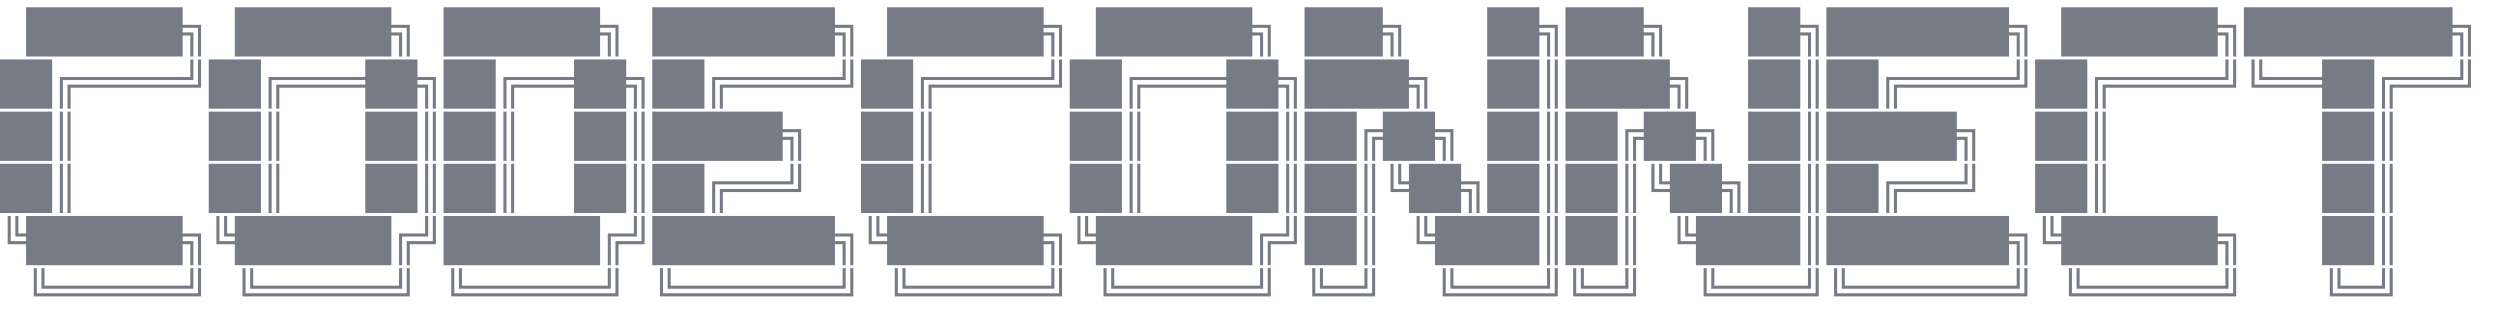
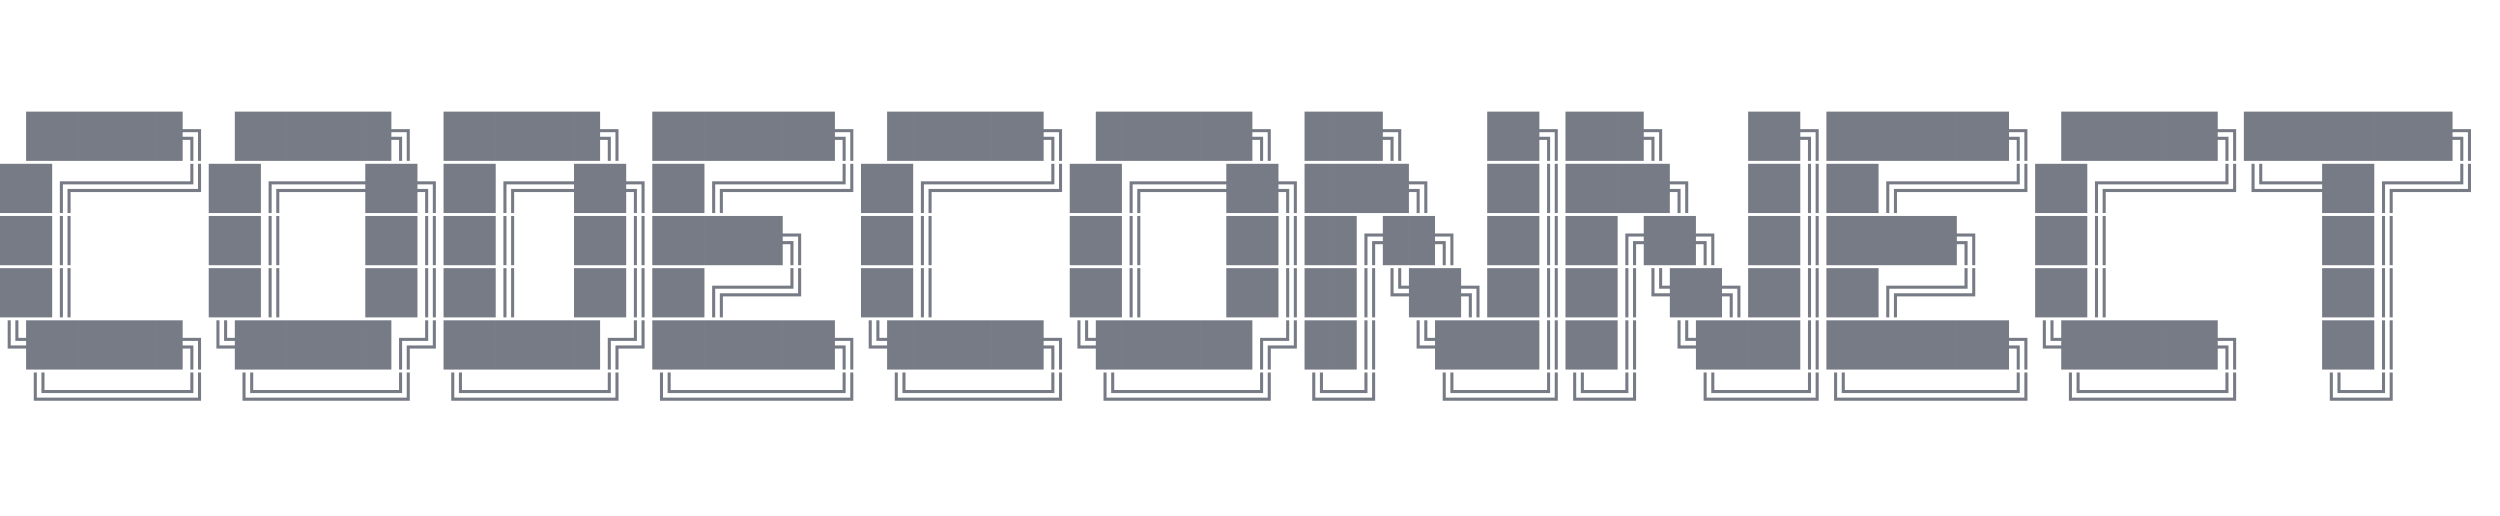
- <svg xmlns="http://www.w3.org/2000/svg" viewBox="0 0 575 76" width="575" height="76" role="img" aria-label="CODECONNECT">
+ <svg xmlns="http://www.w3.org/2000/svg" viewBox="0 0 575 118.67" width="575" height="118.67" role="img" aria-label="CODECONNECT">
  <style>text{font-family:ui-monospace,'SF Mono',SFMono-Regular,Menlo,Consolas,'Liberation Mono',monospace;font-size:10px;fill:#767B85}</style>
-   <text xml:space="preserve" x="0" y="10"> ██████╗ ██████╗ ██████╗ ███████╗ ██████╗ ██████╗ ███╗   ██╗███╗   ██╗███████╗ ██████╗████████╗</text>
-   <text xml:space="preserve" x="0" y="22">██╔════╝██╔═══██╗██╔══██╗██╔════╝██╔════╝██╔═══██╗████╗  ██║████╗  ██║██╔════╝██╔════╝╚══██╔══╝</text>
-   <text xml:space="preserve" x="0" y="34">██║     ██║   ██║██║  ██║█████╗  ██║     ██║   ██║██╔██╗ ██║██╔██╗ ██║█████╗  ██║        ██║</text>
-   <text xml:space="preserve" x="0" y="46">██║     ██║   ██║██║  ██║██╔══╝  ██║     ██║   ██║██║╚██╗██║██║╚██╗██║██╔══╝  ██║        ██║</text>
-   <text xml:space="preserve" x="0" y="58">╚██████╗╚██████╔╝██████╔╝███████╗╚██████╗╚██████╔╝██║ ╚████║██║ ╚████║███████╗╚██████╗   ██║</text>
-   <text xml:space="preserve" x="0" y="70"> ╚═════╝ ╚═════╝ ╚═════╝ ╚══════╝ ╚═════╝ ╚═════╝ ╚═╝  ╚═══╝╚═╝  ╚═══╝╚══════╝ ╚═════╝   ╚═╝</text>
+   <text xml:space="preserve" x="0" y="34"> ██████╗ ██████╗ ██████╗ ███████╗ ██████╗ ██████╗ ███╗   ██╗███╗   ██╗███████╗ ██████╗████████╗</text>
+   <text xml:space="preserve" x="0" y="46">██╔════╝██╔═══██╗██╔══██╗██╔════╝██╔════╝██╔═══██╗████╗  ██║████╗  ██║██╔════╝██╔════╝╚══██╔══╝</text>
+   <text xml:space="preserve" x="0" y="58">██║     ██║   ██║██║  ██║█████╗  ██║     ██║   ██║██╔██╗ ██║██╔██╗ ██║█████╗  ██║        ██║</text>
+   <text xml:space="preserve" x="0" y="70">██║     ██║   ██║██║  ██║██╔══╝  ██║     ██║   ██║██║╚██╗██║██║╚██╗██║██╔══╝  ██║        ██║</text>
+   <text xml:space="preserve" x="0" y="82">╚██████╗╚██████╔╝██████╔╝███████╗╚██████╗╚██████╔╝██║ ╚████║██║ ╚████║███████╗╚██████╗   ██║</text>
+   <text xml:space="preserve" x="0" y="94"> ╚═════╝ ╚═════╝ ╚═════╝ ╚══════╝ ╚═════╝ ╚═════╝ ╚═╝  ╚═══╝╚═╝  ╚═══╝╚══════╝ ╚═════╝   ╚═╝</text>
</svg>
